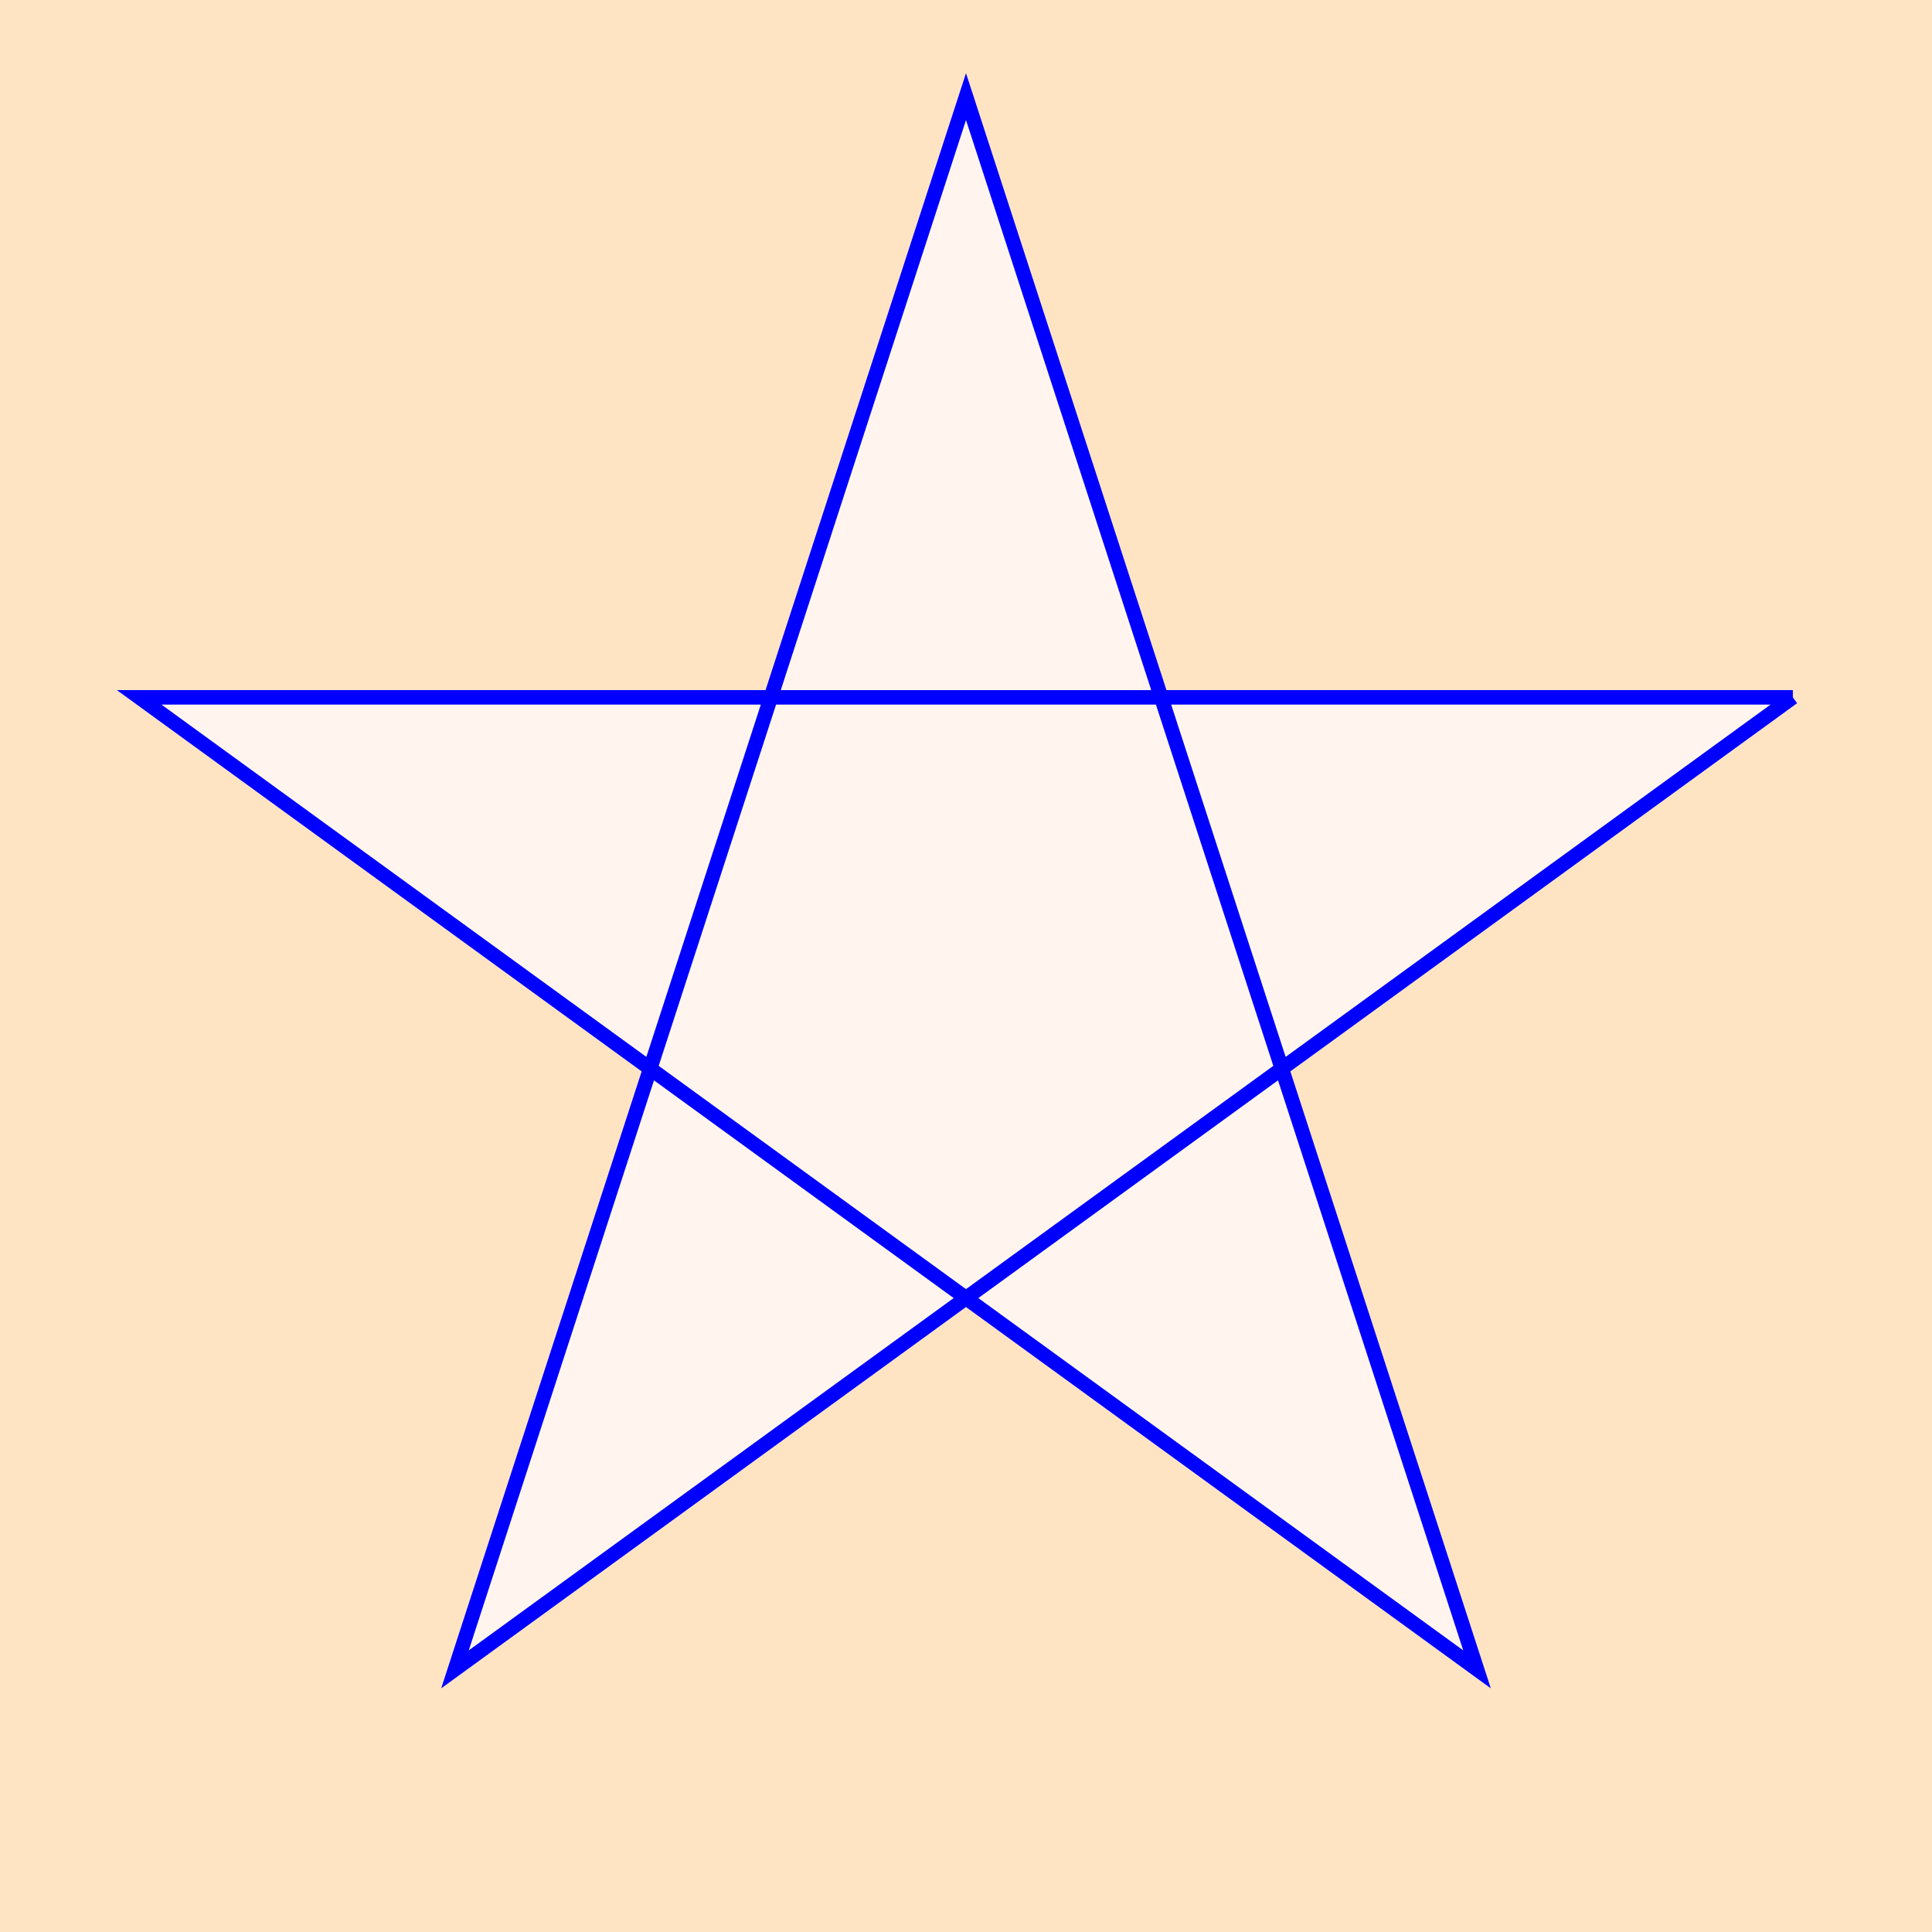
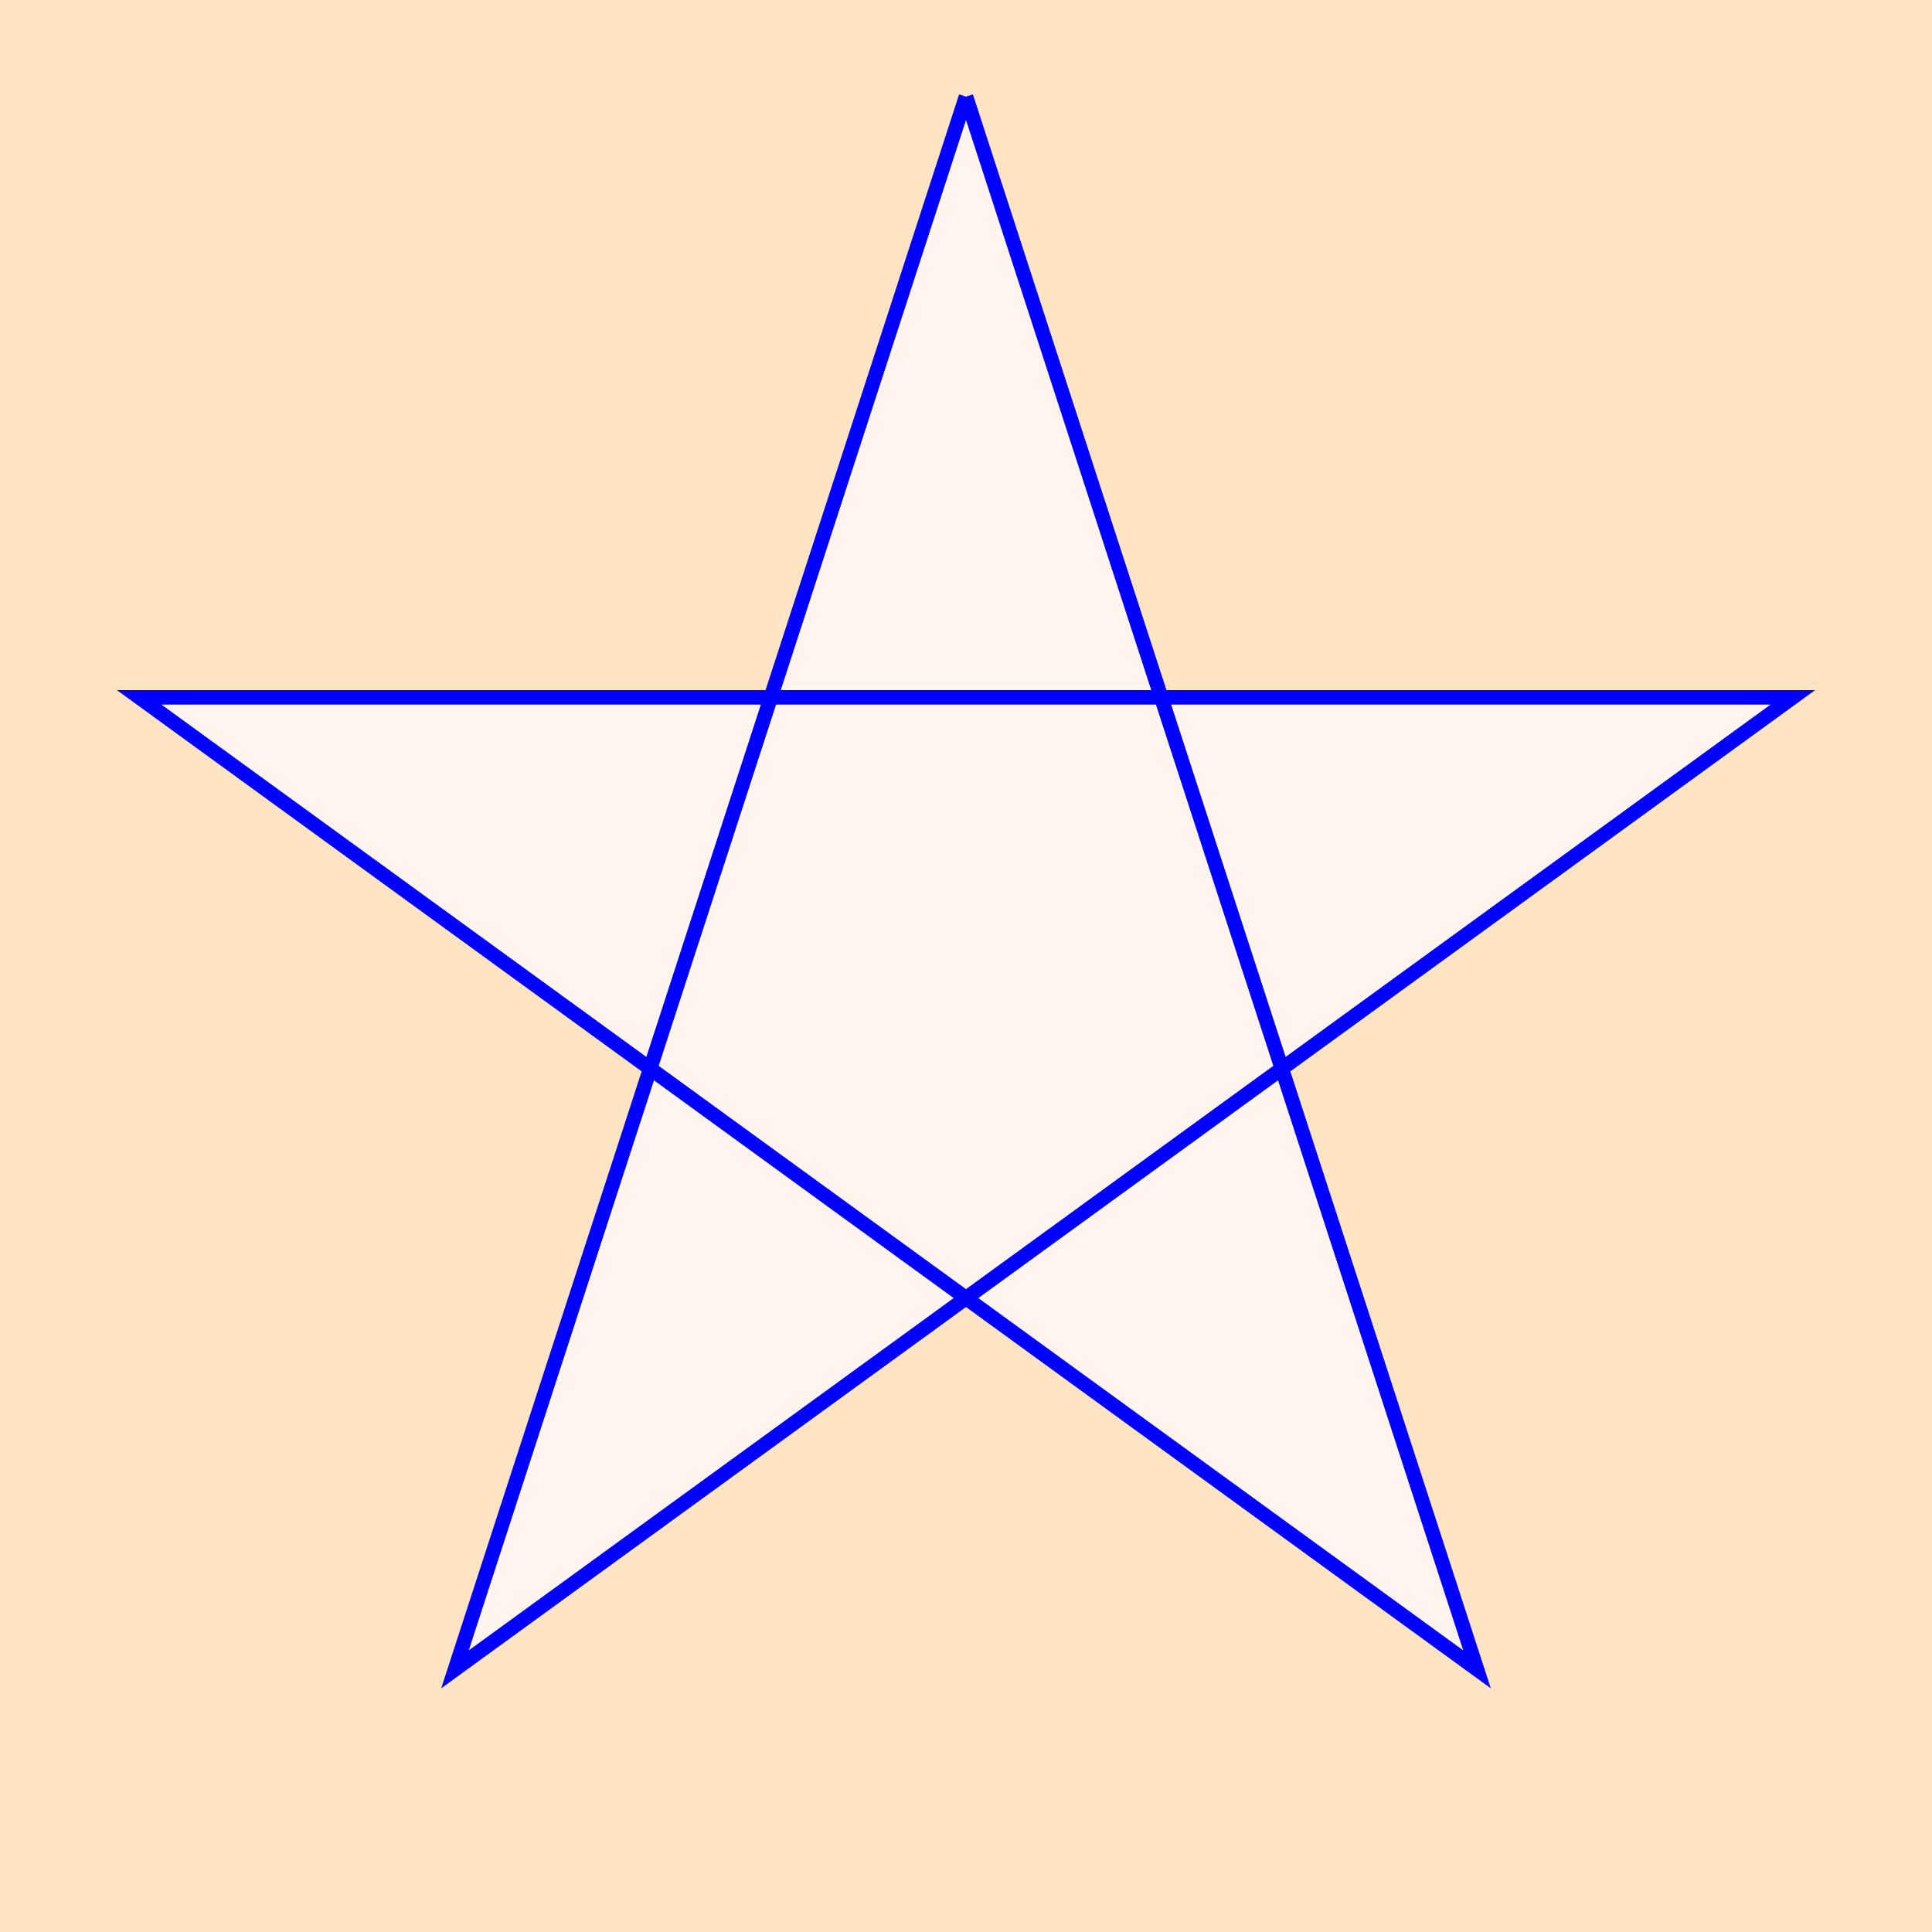
- <svg xmlns="http://www.w3.org/2000/svg" height="400" width="400" style="">
-   <rect height="100%" width="100%" style="fill:bisque;" />
-   <polyline points="180.000 0.000 -145.623 105.801 55.623 -171.190 55.623 171.190 -145.623 -105.801 180.000 0.000" style="fill:seashell; stroke:blue; stroke-width:3;" transform="translate(200, 200) rotate(-18)" />
+ <svg xmlns="http://www.w3.org/2000/svg" width="400" height="400">
+   <rect width="100%" height="100%" style="fill:bisque;" />
+   <polyline points="180.000 0.000,-145.623 105.801,55.623 -171.190,55.623 171.190,-145.623 -105.801,180.000 0.000" style="stroke:blue; stroke-width:3; fill:seashell;" transform="translate(200,200) rotate(-90)" />
</svg>
